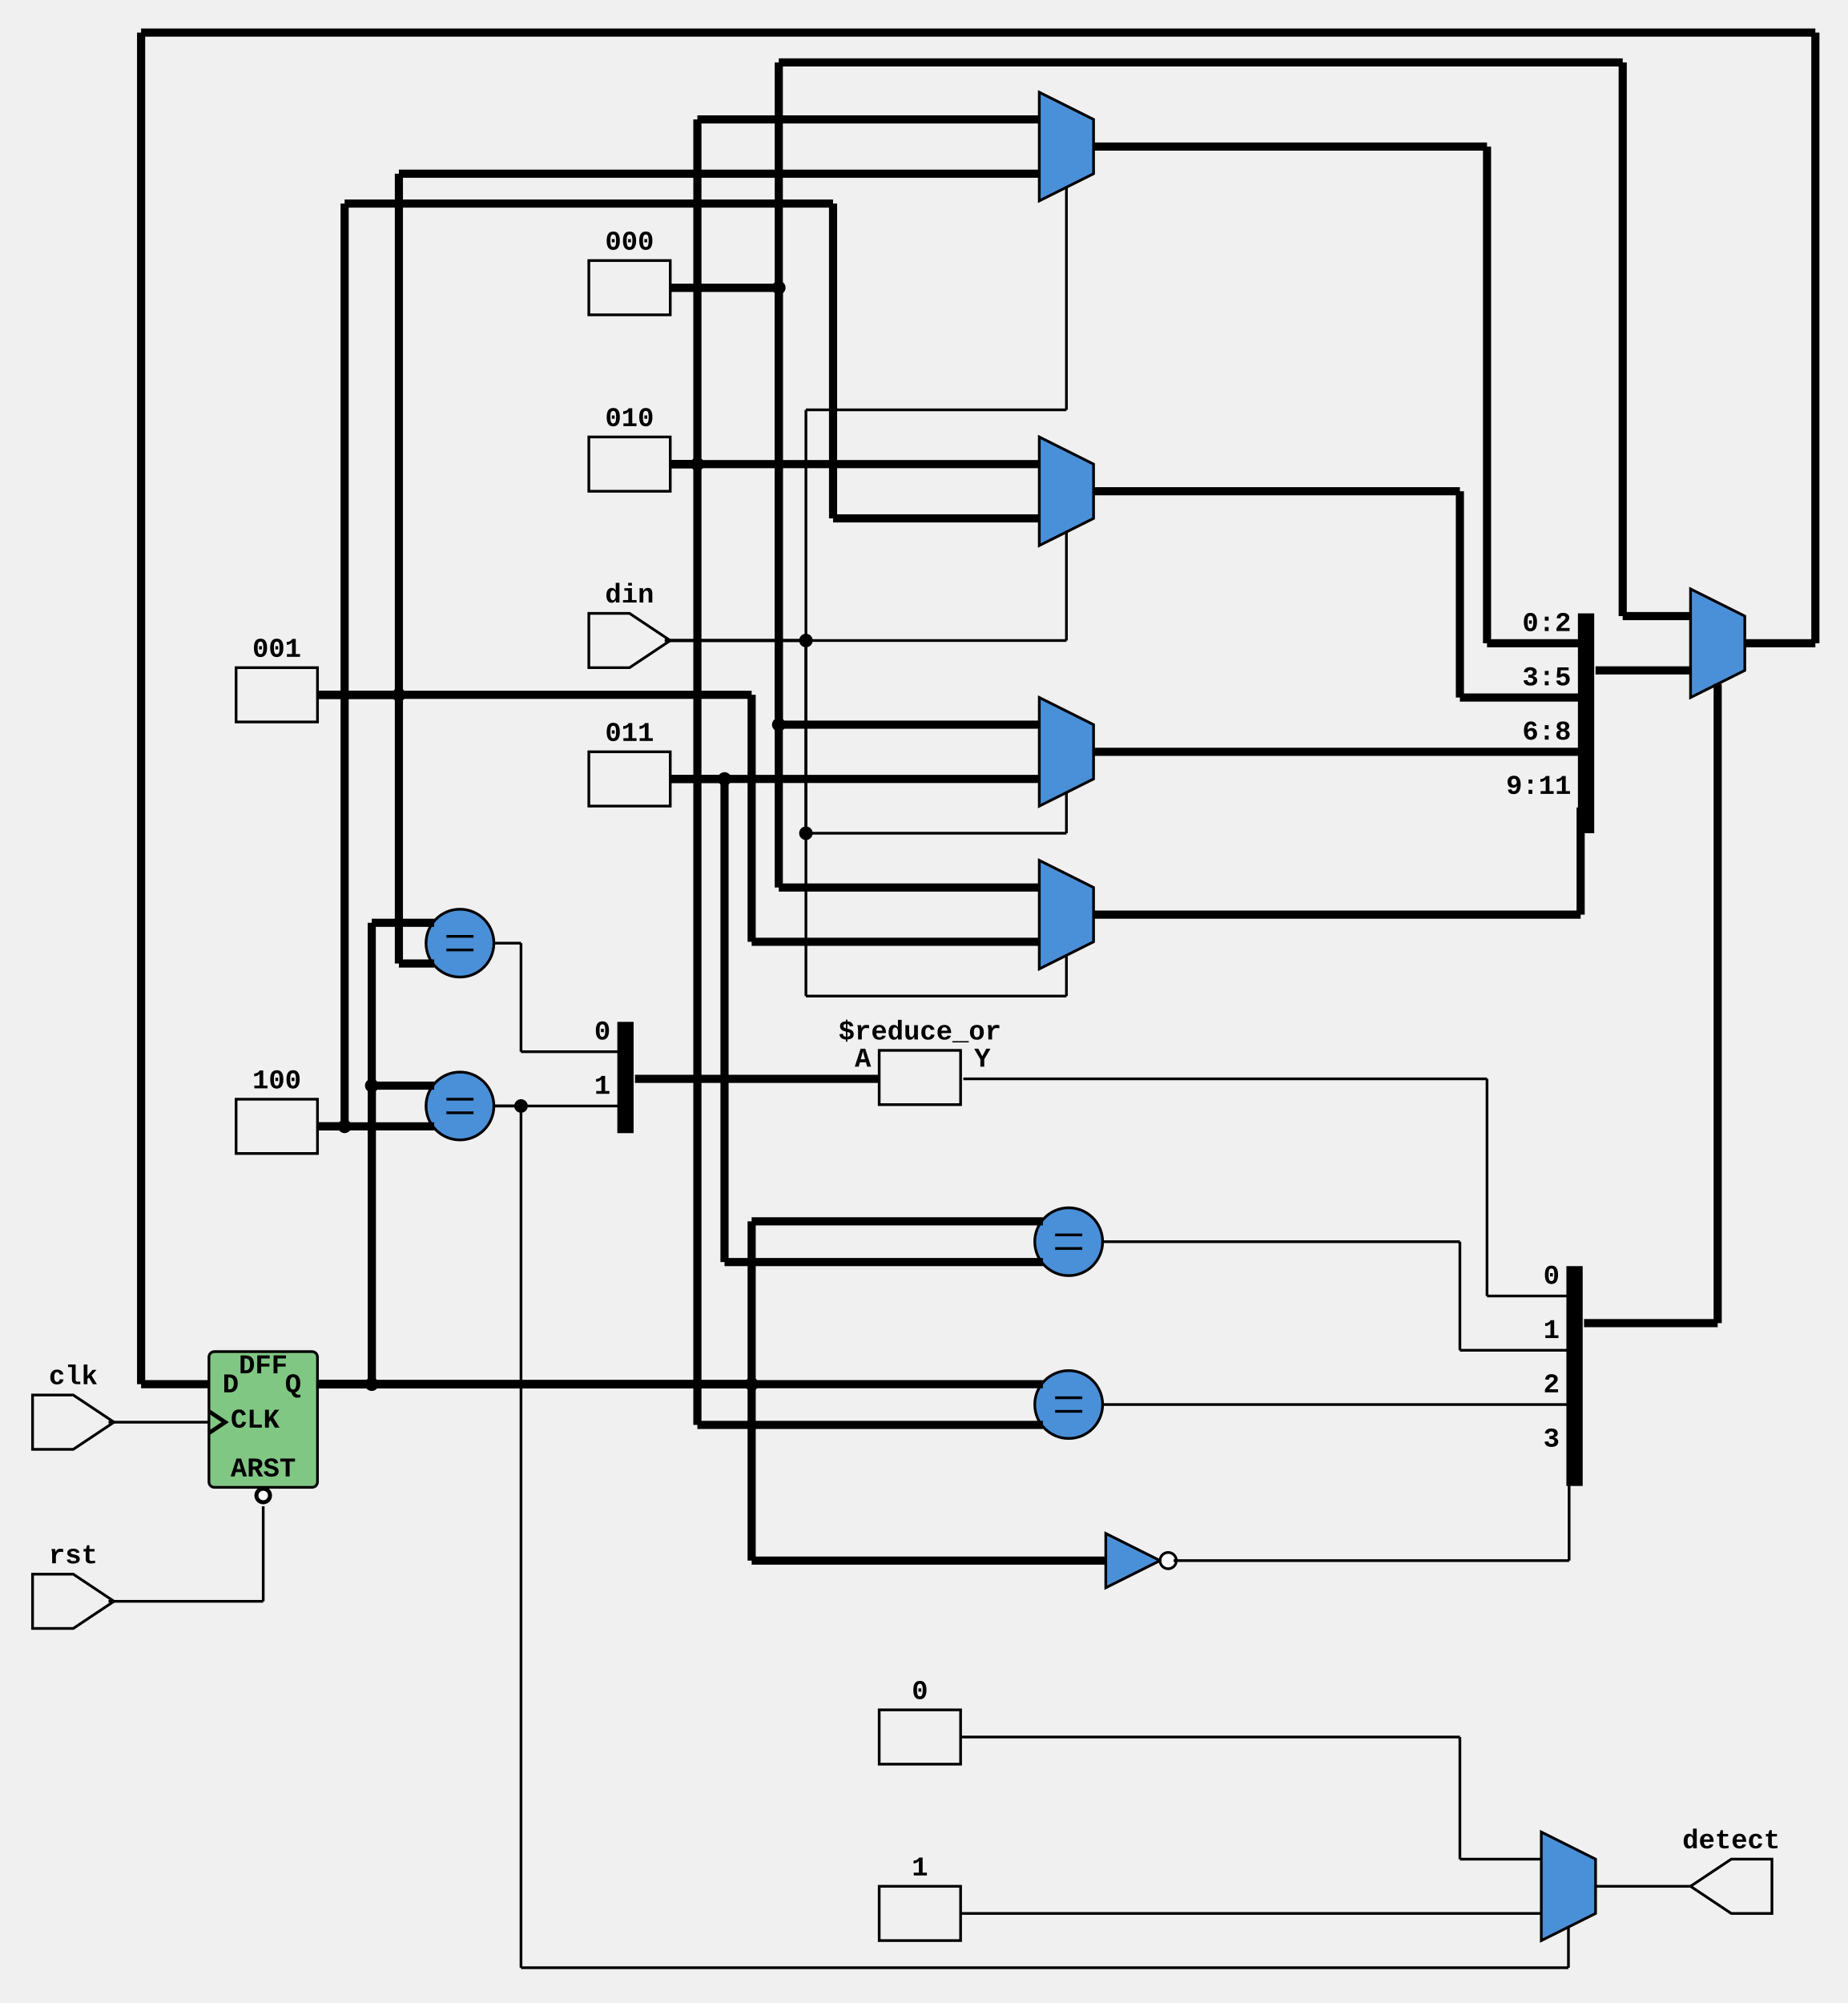
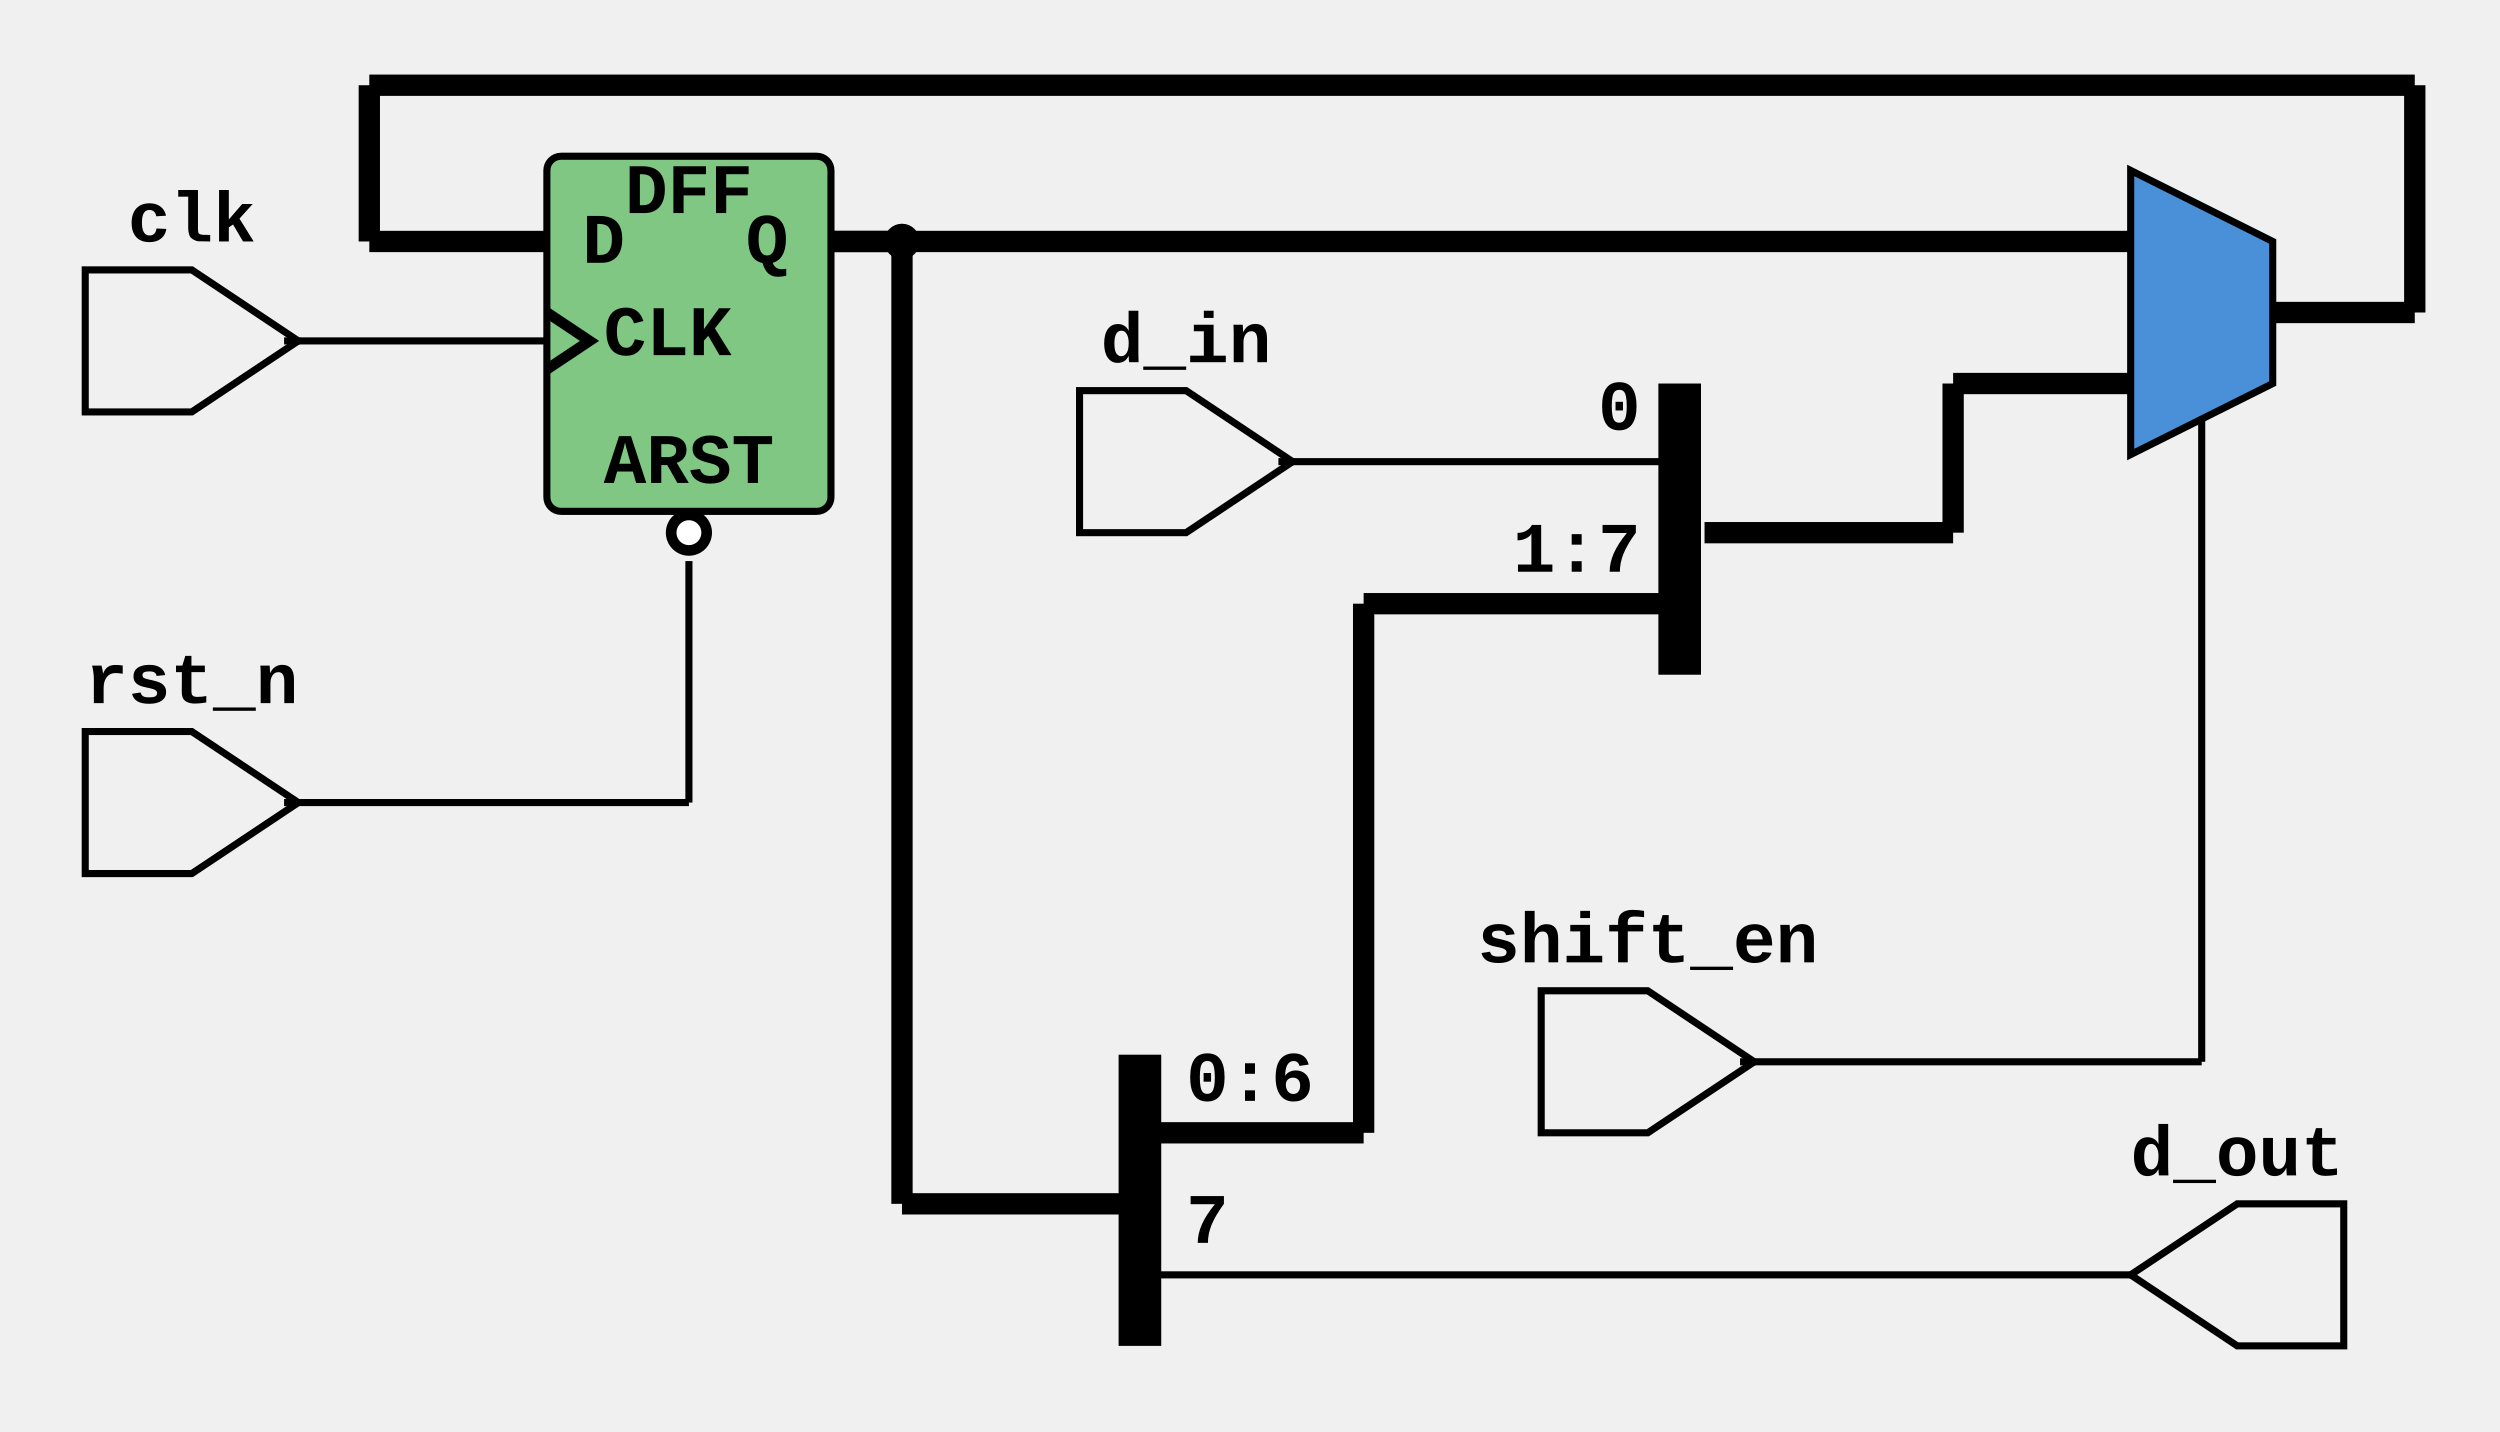
- <svg xmlns="http://www.w3.org/2000/svg" xmlns:ns1="https://github.com/nturley/netlistsvg" width="681" height="738">
+ <svg xmlns="http://www.w3.org/2000/svg" xmlns:ns1="https://github.com/nturley/netlistsvg" width="352" height="201.5">
  <style>svg {
    stroke:#000;
    fill:none;
  }
  text {
    fill:#000;
    stroke:none;
    font-size:10px;
    font-weight: bold;
    font-family: "Courier New", monospace;
  }
  .nodelabel {
    text-anchor: middle;
  }
  .inputPortLabel {
    text-anchor: end;
  }
  .splitjoinBody {
    fill:#000;
  }
  /* Buses multi-bit: línea más gruesa */
  line[class*=","] {
    stroke-width: 3;
  }</style>
-   <g ns1:type="generic" transform="translate(324,387)" ns1:width="30" ns1:height="40" id="cell_$auto$opt_reduce.cc:126:opt_mux$22">
-     <text x="15" y="-4" class="nodelabel cell_$auto$opt_reduce.cc:126:opt_mux$22" ns1:attribute="ref">$reduce_or</text>
-     <rect width="30" height="20" ns1:generic="body" class="cell_$auto$opt_reduce.cc:126:opt_mux$22" />
-     <g transform="translate(0,10)" ns1:x="0" ns1:y="10" ns1:pid="in0" id="port_$auto$opt_reduce.cc:126:opt_mux$22~A">
-       <text x="-3" y="-4" class="inputPortLabel cell_$auto$opt_reduce.cc:126:opt_mux$22">A</text>
-     </g>
-     <g transform="translate(30,10)" ns1:x="30" ns1:y="10" ns1:pid="out0" id="port_$auto$opt_reduce.cc:126:opt_mux$22~Y">
-       <text x="5" y="-4" style="fill:#000; stroke:none" class="cell_$auto$opt_reduce.cc:126:opt_mux$22">Y</text>
-     </g>
-   </g>
-   <g ns1:type="$adff" ns1:width="40" ns1:height="57" id="cell_$procdff$21" transform="translate(77,498)">
+   <g ns1:type="$adff" ns1:width="40" ns1:height="57" id="cell_$procdff$5" transform="translate(77,22)">
    <ns1:alias val="$adff" />
    <ns1:alias val="$adffe" />
    <rect class="netlistsvg_cell" x="0" y="0" width="40" height="50" rx="2" ry="2" fill="#81C784" />
    <circle cx="20" cy="53" r="2.5" fill="#ffffff" stroke="#000000" stroke-width="1.5" />
    <path d="M 0 22 L 6 26 L 0 30" fill="none" stroke="#000000" stroke-width="1.5" />
    <text class="netlistsvg_text" x="20" y="8" text-anchor="middle" font-size="6px" font-weight="bold">DFF</text>
    <text class="netlistsvg_text" x="5" y="15" font-size="6px">D</text>
    <text class="netlistsvg_text" x="8" y="28" font-size="6px">CLK</text>
    <text class="netlistsvg_text" x="20" y="46" text-anchor="middle" font-size="5px">ARST</text>
    <text class="netlistsvg_text" x="34" y="15" text-anchor="end" font-size="6px">Q</text>
    <g ns1:x="0" ns1:y="12" ns1:pid="D" />
    <g ns1:x="0" ns1:y="26" ns1:pid="CLK" />
    <g ns1:x="0" ns1:y="26" ns1:pid="C" />
    <g ns1:x="20" ns1:y="57" ns1:pid="ARST" />
    <g ns1:x="20" ns1:y="57" ns1:pid="CLR" />
    <g ns1:x="40" ns1:y="12" ns1:pid="Q" />
  </g>
-   <g ns1:type="mux" transform="translate(568,675)" ns1:width="20" ns1:height="40" id="cell_$procmux$12">
+   <g ns1:type="mux" transform="translate(300,24)" ns1:width="20" ns1:height="40" id="cell_$procmux$3">
    <ns1:alias val="$pmux" />
    <ns1:alias val="$mux" />
    <ns1:alias val="$_MUX_" />
-     <path d="M0,0 L20,10 L20,30 L0,40 Z" class="cell_$procmux$12" fill="#4A90D9" />
+     <path d="M0,0 L20,10 L20,30 L0,40 Z" class="cell_$procmux$3" fill="#4A90D9" />
    <g ns1:x="0" ns1:y="10" ns1:pid="A" />
    <g ns1:x="0" ns1:y="30" ns1:pid="B" />
    <g ns1:x="10" ns1:y="35" ns1:pid="S" />
    <g ns1:x="20" ns1:y="20" ns1:pid="Y" />
  </g>
-   <g ns1:type="mux" transform="translate(623,217)" ns1:width="20" ns1:height="40" id="cell_$procmux$15">
-     <ns1:alias val="$pmux" />
-     <ns1:alias val="$mux" />
-     <ns1:alias val="$_MUX_" />
-     <path d="M0,0 L20,10 L20,30 L0,40 Z" class="cell_$procmux$15" fill="#4A90D9" />
-     <g ns1:x="0" ns1:y="10" ns1:pid="A" />
-     <g ns1:x="0" ns1:y="30" ns1:pid="B" />
-     <g ns1:x="10" ns1:y="35" ns1:pid="S" />
-     <g ns1:x="20" ns1:y="20" ns1:pid="Y" />
-   </g>
-   <g ns1:type="eq" transform="translate(157,395)" ns1:width="25" ns1:height="25" id="cell_$procmux$16_CMP0">
-     <ns1:alias val="$eq" />
-     <circle r="12.5" cx="12.5" cy="12.5" class="cell_$procmux$16_CMP0" fill="#4A90D9" />
-     <line x1="7.5" x2="17.5" y1="10" y2="10" class="cell_$procmux$16_CMP0" />
-     <line x1="7.5" x2="17.5" y1="15" y2="15" class="cell_$procmux$16_CMP0" />
-     <g ns1:x="3" ns1:y="5" ns1:pid="A" />
-     <g ns1:x="3" ns1:y="20" ns1:pid="B" />
-     <g ns1:x="25" ns1:y="12.5" ns1:pid="Y" />
-   </g>
-   <g ns1:type="eq" transform="translate(381.3333,445)" ns1:width="25" ns1:height="25" id="cell_$procmux$17_CMP0">
-     <ns1:alias val="$eq" />
-     <circle r="12.5" cx="12.5" cy="12.5" class="cell_$procmux$17_CMP0" fill="#4A90D9" />
-     <line x1="7.5" x2="17.5" y1="10" y2="10" class="cell_$procmux$17_CMP0" />
-     <line x1="7.5" x2="17.5" y1="15" y2="15" class="cell_$procmux$17_CMP0" />
-     <g ns1:x="3" ns1:y="5" ns1:pid="A" />
-     <g ns1:x="3" ns1:y="20" ns1:pid="B" />
-     <g ns1:x="25" ns1:y="12.5" ns1:pid="Y" />
-   </g>
-   <g ns1:type="eq" transform="translate(381.3333,505)" ns1:width="25" ns1:height="25" id="cell_$procmux$18_CMP0">
-     <ns1:alias val="$eq" />
-     <circle r="12.5" cx="12.5" cy="12.5" class="cell_$procmux$18_CMP0" fill="#4A90D9" />
-     <line x1="7.5" x2="17.5" y1="10" y2="10" class="cell_$procmux$18_CMP0" />
-     <line x1="7.5" x2="17.5" y1="15" y2="15" class="cell_$procmux$18_CMP0" />
-     <g ns1:x="3" ns1:y="5" ns1:pid="A" />
-     <g ns1:x="3" ns1:y="20" ns1:pid="B" />
-     <g ns1:x="25" ns1:y="12.5" ns1:pid="Y" />
-   </g>
-   <g ns1:type="eq" transform="translate(157,335)" ns1:width="25" ns1:height="25" id="cell_$procmux$19_CMP0">
-     <ns1:alias val="$eq" />
-     <circle r="12.5" cx="12.5" cy="12.5" class="cell_$procmux$19_CMP0" fill="#4A90D9" />
-     <line x1="7.5" x2="17.5" y1="10" y2="10" class="cell_$procmux$19_CMP0" />
-     <line x1="7.5" x2="17.5" y1="15" y2="15" class="cell_$procmux$19_CMP0" />
-     <g ns1:x="3" ns1:y="5" ns1:pid="A" />
-     <g ns1:x="3" ns1:y="20" ns1:pid="B" />
-     <g ns1:x="25" ns1:y="12.5" ns1:pid="Y" />
-   </g>
-   <g ns1:type="not" transform="translate(407.5,565)" ns1:width="30" ns1:height="20" id="cell_$procmux$20_CMP0">
-     <ns1:alias val="$_NOT_" />
-     <ns1:alias val="$not" />
-     <ns1:alias val="$logic_not" />
-     <path d="M0,0 L0,20 L20,10 Z" class="cell_$procmux$20_CMP0" fill="#4A90D9" />
-     <circle cx="23" cy="10" r="3" class="cell_$procmux$20_CMP0" fill="white" />
-     <g ns1:x="0" ns1:y="10" ns1:pid="A" />
-     <g ns1:x="25" ns1:y="10" ns1:pid="Y" />
-   </g>
-   <g ns1:type="mux" transform="translate(383,317)" ns1:width="20" ns1:height="40" id="cell_$ternary$design.sv:28$4">
-     <ns1:alias val="$pmux" />
-     <ns1:alias val="$mux" />
-     <ns1:alias val="$_MUX_" />
-     <path d="M0,0 L20,10 L20,30 L0,40 Z" class="cell_$ternary$design.sv:28$4" fill="#4A90D9" />
-     <g ns1:x="0" ns1:y="10" ns1:pid="A" />
-     <g ns1:x="0" ns1:y="30" ns1:pid="B" />
-     <g ns1:x="10" ns1:y="35" ns1:pid="S" />
-     <g ns1:x="20" ns1:y="20" ns1:pid="Y" />
-   </g>
-   <g ns1:type="mux" transform="translate(383,257)" ns1:width="20" ns1:height="40" id="cell_$ternary$design.sv:30$6">
-     <ns1:alias val="$pmux" />
-     <ns1:alias val="$mux" />
-     <ns1:alias val="$_MUX_" />
-     <path d="M0,0 L20,10 L20,30 L0,40 Z" class="cell_$ternary$design.sv:30$6" fill="#4A90D9" />
-     <g ns1:x="0" ns1:y="10" ns1:pid="A" />
-     <g ns1:x="0" ns1:y="30" ns1:pid="B" />
-     <g ns1:x="10" ns1:y="35" ns1:pid="S" />
-     <g ns1:x="20" ns1:y="20" ns1:pid="Y" />
-   </g>
-   <g ns1:type="mux" transform="translate(383,161)" ns1:width="20" ns1:height="40" id="cell_$ternary$design.sv:31$7">
-     <ns1:alias val="$pmux" />
-     <ns1:alias val="$mux" />
-     <ns1:alias val="$_MUX_" />
-     <path d="M0,0 L20,10 L20,30 L0,40 Z" class="cell_$ternary$design.sv:31$7" fill="#4A90D9" />
-     <g ns1:x="0" ns1:y="10" ns1:pid="A" />
-     <g ns1:x="0" ns1:y="30" ns1:pid="B" />
-     <g ns1:x="10" ns1:y="35" ns1:pid="S" />
-     <g ns1:x="20" ns1:y="20" ns1:pid="Y" />
-   </g>
-   <g ns1:type="mux" transform="translate(383,34)" ns1:width="20" ns1:height="40" id="cell_$ternary$design.sv:32$8">
-     <ns1:alias val="$pmux" />
-     <ns1:alias val="$mux" />
-     <ns1:alias val="$_MUX_" />
-     <path d="M0,0 L20,10 L20,30 L0,40 Z" class="cell_$ternary$design.sv:32$8" fill="#4A90D9" />
-     <g ns1:x="0" ns1:y="10" ns1:pid="A" />
-     <g ns1:x="0" ns1:y="30" ns1:pid="B" />
-     <g ns1:x="10" ns1:y="35" ns1:pid="S" />
-     <g ns1:x="20" ns1:y="20" ns1:pid="Y" />
-   </g>
-   <g ns1:type="inputExt" transform="translate(12,514)" ns1:width="30" ns1:height="20" id="cell_clk">
+   <g ns1:type="inputExt" transform="translate(12,38)" ns1:width="30" ns1:height="20" id="cell_clk">
    <text x="15" y="-4" class="nodelabel cell_clk" ns1:attribute="ref">clk</text>
    <ns1:alias val="$_inputExt_" />
    <path d="M0,0 L0,20 L15,20 L30,10 L15,0 Z" class="cell_clk" />
    <g ns1:x="28" ns1:y="10" ns1:pid="Y" />
  </g>
-   <g ns1:type="inputExt" transform="translate(12,580)" ns1:width="30" ns1:height="20" id="cell_rst">
-     <text x="15" y="-4" class="nodelabel cell_rst" ns1:attribute="ref">rst</text>
+   <g ns1:type="inputExt" transform="translate(12,103)" ns1:width="30" ns1:height="20" id="cell_rst_n">
+     <text x="15" y="-4" class="nodelabel cell_rst_n" ns1:attribute="ref">rst_n</text>
    <ns1:alias val="$_inputExt_" />
-     <path d="M0,0 L0,20 L15,20 L30,10 L15,0 Z" class="cell_rst" />
+     <path d="M0,0 L0,20 L15,20 L30,10 L15,0 Z" class="cell_rst_n" />
    <g ns1:x="28" ns1:y="10" ns1:pid="Y" />
  </g>
-   <g ns1:type="inputExt" transform="translate(217,226)" ns1:width="30" ns1:height="20" id="cell_din">
-     <text x="15" y="-4" class="nodelabel cell_din" ns1:attribute="ref">din</text>
+   <g ns1:type="inputExt" transform="translate(152,55)" ns1:width="30" ns1:height="20" id="cell_d_in">
+     <text x="15" y="-4" class="nodelabel cell_d_in" ns1:attribute="ref">d_in</text>
    <ns1:alias val="$_inputExt_" />
-     <path d="M0,0 L0,20 L15,20 L30,10 L15,0 Z" class="cell_din" />
+     <path d="M0,0 L0,20 L15,20 L30,10 L15,0 Z" class="cell_d_in" />
    <g ns1:x="28" ns1:y="10" ns1:pid="Y" />
  </g>
-   <g ns1:type="outputExt" transform="translate(623,685)" ns1:width="30" ns1:height="20" id="cell_detect">
-     <text x="15" y="-4" class="nodelabel cell_detect" ns1:attribute="ref">detect</text>
+   <g ns1:type="inputExt" transform="translate(217,139.5)" ns1:width="30" ns1:height="20" id="cell_shift_en">
+     <text x="15" y="-4" class="nodelabel cell_shift_en" ns1:attribute="ref">shift_en</text>
+     <ns1:alias val="$_inputExt_" />
+     <path d="M0,0 L0,20 L15,20 L30,10 L15,0 Z" class="cell_shift_en" />
+     <g ns1:x="28" ns1:y="10" ns1:pid="Y" />
+   </g>
+   <g ns1:type="outputExt" transform="translate(300,169.5)" ns1:width="30" ns1:height="20" id="cell_d_out">
+     <text x="15" y="-4" class="nodelabel cell_d_out" ns1:attribute="ref">d_out</text>
    <ns1:alias val="$_outputExt_" />
-     <path d="M30,0 L30,20 L15,20 L0,10 L15,0 Z" class="cell_detect" />
+     <path d="M30,0 L30,20 L15,20 L0,10 L15,0 Z" class="cell_d_out" />
    <g ns1:x="0" ns1:y="10" ns1:pid="A" />
  </g>
-   <g ns1:type="constant" transform="translate(324,630)" ns1:width="30" ns1:height="20" id="cell_0">
-     <text x="15" y="-4" class="nodelabel cell_0" ns1:attribute="ref">0</text>
-     <ns1:alias val="$_constant_" />
-     <rect width="30" height="20" class="cell_0" />
-     <g ns1:x="30" ns1:y="10" ns1:pid="Y" />
-   </g>
-   <g ns1:type="constant" transform="translate(324,695)" ns1:width="30" ns1:height="20" id="cell_1">
-     <text x="15" y="-4" class="nodelabel cell_1" ns1:attribute="ref">1</text>
-     <ns1:alias val="$_constant_" />
-     <rect width="30" height="20" class="cell_1" />
-     <g ns1:x="30" ns1:y="10" ns1:pid="Y" />
-   </g>
-   <g ns1:type="constant" transform="translate(217,96)" ns1:width="30" ns1:height="20" id="cell_000">
-     <text x="15" y="-4" class="nodelabel cell_000" ns1:attribute="ref">000</text>
-     <ns1:alias val="$_constant_" />
-     <rect width="30" height="20" class="cell_000" />
-     <g ns1:x="30" ns1:y="10" ns1:pid="Y" />
-   </g>
-   <g ns1:type="constant" transform="translate(87,405)" ns1:width="30" ns1:height="20" id="cell_100">
-     <text x="15" y="-4" class="nodelabel cell_100" ns1:attribute="ref">100</text>
-     <ns1:alias val="$_constant_" />
-     <rect width="30" height="20" class="cell_100" />
-     <g ns1:x="30" ns1:y="10" ns1:pid="Y" />
-   </g>
-   <g ns1:type="constant" transform="translate(217,277)" ns1:width="30" ns1:height="20" id="cell_011">
-     <text x="15" y="-4" class="nodelabel cell_011" ns1:attribute="ref">011</text>
-     <ns1:alias val="$_constant_" />
-     <rect width="30" height="20" class="cell_011" />
-     <g ns1:x="30" ns1:y="10" ns1:pid="Y" />
-   </g>
-   <g ns1:type="constant" transform="translate(217,161)" ns1:width="30" ns1:height="20" id="cell_010">
-     <text x="15" y="-4" class="nodelabel cell_010" ns1:attribute="ref">010</text>
-     <ns1:alias val="$_constant_" />
-     <rect width="30" height="20" class="cell_010" />
-     <g ns1:x="30" ns1:y="10" ns1:pid="Y" />
-   </g>
-   <g ns1:type="constant" transform="translate(87,246)" ns1:width="30" ns1:height="20" id="cell_001">
-     <text x="15" y="-4" class="nodelabel cell_001" ns1:attribute="ref">001</text>
-     <ns1:alias val="$_constant_" />
-     <rect width="30" height="20" class="cell_001" />
-     <g ns1:x="30" ns1:y="10" ns1:pid="Y" />
-   </g>
-   <g ns1:type="join" transform="translate(228,377)" ns1:width="4" ns1:height="40" id="cell_$join$,6,7,">
+   <g ns1:type="join" transform="translate(234,54.5)" ns1:width="4" ns1:height="40" id="cell_$join$,4,15,16,17,18,19,20,21,">
    <rect width="5" height="40" class="splitjoinBody" ns1:generic="body" />
    <ns1:alias val="$_join_" />
    <g ns1:x="5" ns1:y="20" ns1:pid="out" />
    <g transform="translate(0,10)" ns1:x="0" ns1:y="10" ns1:pid="in0">
      <text x="-3" y="-4" class="inputPortLabel">0</text>
    </g>
    <g transform="translate(0,30)" ns1:x="0" ns1:y="10" ns1:pid="in0">
-       <text x="-3" y="-4" class="inputPortLabel">1</text>
+       <text x="-3" y="-4" class="inputPortLabel">1:7</text>
    </g>
  </g>
-   <g ns1:type="join" transform="translate(582,226.5)" ns1:width="4" ns1:height="40" id="cell_$join$,15,16,17,18,19,20,21,22,23,24,25,26,">
-     <rect width="5" height="80" class="splitjoinBody" ns1:generic="body" />
-     <ns1:alias val="$_join_" />
-     <g ns1:x="5" ns1:y="20" ns1:pid="out" />
-     <g transform="translate(0,10)" ns1:x="0" ns1:y="10" ns1:pid="in0">
-       <text x="-3" y="-4" class="inputPortLabel">0:2</text>
+   <g ns1:type="split" transform="translate(158,149)" ns1:width="5" ns1:height="40" id="cell_$split$,15,16,17,18,19,20,21,6,">
+     <rect width="5" height="40" class="splitjoinBody" ns1:generic="body" />
+     <ns1:alias val="$_split_" />
+     <g ns1:x="0" ns1:y="20" ns1:pid="in" />
+     <g transform="translate(4,10)" ns1:x="4" ns1:y="10" ns1:pid="out0">
+       <text x="5" y="-4">0:6</text>
    </g>
-     <g transform="translate(0,30)" ns1:x="0" ns1:y="10" ns1:pid="in0">
-       <text x="-3" y="-4" class="inputPortLabel">3:5</text>
-     </g>
-     <g transform="translate(0,50)" ns1:x="0" ns1:y="10" ns1:pid="in0">
-       <text x="-3" y="-4" class="inputPortLabel">6:8</text>
-     </g>
-     <g transform="translate(0,70)" ns1:x="0" ns1:y="10" ns1:pid="in0">
-       <text x="-3" y="-4" class="inputPortLabel">9:11</text>
+     <g transform="translate(4,30)" ns1:x="4" ns1:y="10" ns1:pid="out0">
+       <text x="5" y="-4">7</text>
    </g>
  </g>
-   <g ns1:type="join" transform="translate(577.75,467)" ns1:width="4" ns1:height="40" id="cell_$join$,8,27,28,29,">
-     <rect width="5" height="80" class="splitjoinBody" ns1:generic="body" />
-     <ns1:alias val="$_join_" />
-     <g ns1:x="5" ns1:y="20" ns1:pid="out" />
-     <g transform="translate(0,10)" ns1:x="0" ns1:y="10" ns1:pid="in0">
-       <text x="-3" y="-4" class="inputPortLabel">0</text>
-     </g>
-     <g transform="translate(0,30)" ns1:x="0" ns1:y="10" ns1:pid="in0">
-       <text x="-3" y="-4" class="inputPortLabel">1</text>
-     </g>
-     <g transform="translate(0,50)" ns1:x="0" ns1:y="10" ns1:pid="in0">
-       <text x="-3" y="-4" class="inputPortLabel">2</text>
-     </g>
-     <g transform="translate(0,70)" ns1:x="0" ns1:y="10" ns1:pid="in0">
-       <text x="-3" y="-4" class="inputPortLabel">3</text>
-     </g>
-   </g>
-   <line x1="234" x2="324" y1="397.5" y2="397.5" class="net_6,7" />
-   <line x1="40" x2="97" y1="590" y2="590" class="net_3" />
-   <line x1="97" x2="97" y1="590" y2="555" class="net_3" />
-   <line x1="40" x2="77" y1="524" y2="524" class="net_2" />
-   <line x1="643" x2="669" y1="237" y2="237" class="net_9,10,11" />
-   <line x1="669" x2="669" y1="237" y2="12" class="net_9,10,11" />
-   <line x1="669" x2="52" y1="12" y2="12" class="net_9,10,11" />
-   <line x1="52" x2="52" y1="12" y2="510" class="net_9,10,11" />
-   <line x1="52" x2="77" y1="510" y2="510" class="net_9,10,11" />
-   <line x1="354" x2="538" y1="640" y2="640" class="net_30" />
-   <line x1="538" x2="538" y1="640" y2="685" class="net_30" />
-   <line x1="538" x2="568" y1="685" y2="685" class="net_30" />
-   <line x1="354" x2="568" y1="705" y2="705" class="net_31" />
-   <line x1="182" x2="192" y1="407.5" y2="407.5" class="net_7" />
-   <line x1="192" x2="192" y1="407.5" y2="725" class="net_7" />
-   <line x1="192" x2="578" y1="725" y2="725" class="net_7" />
-   <circle cx="192" cy="407.5" r="2" style="fill:#000" class="net_7" />
-   <line x1="578" x2="578" y1="725" y2="710" class="net_7" />
-   <line x1="182" x2="228" y1="407.5" y2="407.5" class="net_7" />
-   <line x1="247" x2="287" y1="106" y2="106" class="net_32,33,34" />
-   <line x1="287" x2="287" y1="106" y2="23" class="net_32,33,34" />
-   <line x1="287" x2="598" y1="23" y2="23" class="net_32,33,34" />
-   <line x1="598" x2="598" y1="23" y2="227" class="net_32,33,34" />
-   <circle cx="287" cy="106" r="2" style="fill:#000" class="net_32,33,34" />
-   <line x1="598" x2="623" y1="227" y2="227" class="net_32,33,34" />
-   <line x1="247" x2="287" y1="106" y2="106" class="net_32,33,34" />
-   <line x1="287" x2="287" y1="106" y2="327" class="net_32,33,34" />
-   <line x1="287" x2="383" y1="327" y2="327" class="net_32,33,34" />
-   <line x1="247" x2="287" y1="106" y2="106" class="net_32,33,34" />
-   <line x1="287" x2="287" y1="106" y2="267" class="net_32,33,34" />
-   <circle cx="287" cy="267" r="2" style="fill:#000" class="net_32,33,34" />
-   <line x1="287" x2="383" y1="267" y2="267" class="net_32,33,34" />
-   <line x1="588" x2="623" y1="247" y2="247" class="net_15,16,17,18,19,20,21,22,23,24,25,26" />
-   <line x1="583.75" x2="633" y1="487.5" y2="487.5" class="net_8,27,28,29" />
-   <line x1="633" x2="633" y1="487.5" y2="252" class="net_8,27,28,29" />
-   <line x1="117" x2="137" y1="510" y2="510" class="net_12,13,14" />
-   <line x1="137" x2="137" y1="510" y2="400" class="net_12,13,14" />
-   <circle cx="137" cy="510" r="2" style="fill:#000" class="net_12,13,14" />
-   <circle cx="137" cy="400" r="2" style="fill:#000" class="net_12,13,14" />
-   <line x1="137" x2="160" y1="400" y2="400" class="net_12,13,14" />
-   <line x1="117" x2="277" y1="510" y2="510" class="net_12,13,14" />
-   <line x1="277" x2="277" y1="510" y2="450" class="net_12,13,14" />
-   <circle cx="277" cy="510" r="2" style="fill:#000" class="net_12,13,14" />
-   <line x1="277" x2="384.333" y1="450" y2="450" class="net_12,13,14" />
-   <line x1="117" x2="384.333" y1="510" y2="510" class="net_12,13,14" />
-   <line x1="117" x2="137" y1="510" y2="510" class="net_12,13,14" />
-   <line x1="137" x2="137" y1="510" y2="340" class="net_12,13,14" />
-   <line x1="137" x2="160" y1="340" y2="340" class="net_12,13,14" />
-   <line x1="117" x2="277" y1="510" y2="510" class="net_12,13,14" />
-   <line x1="277" x2="277" y1="510" y2="575" class="net_12,13,14" />
-   <line x1="277" x2="407.5" y1="575" y2="575" class="net_12,13,14" />
-   <line x1="117" x2="160" y1="415" y2="415" class="net_35,36,37" />
-   <line x1="117" x2="127" y1="415" y2="415" class="net_35,36,37" />
-   <line x1="127" x2="127" y1="415" y2="75" class="net_35,36,37" />
-   <line x1="127" x2="307" y1="75" y2="75" class="net_35,36,37" />
-   <line x1="307" x2="307" y1="75" y2="191" class="net_35,36,37" />
-   <circle cx="127" cy="415" r="2" style="fill:#000" class="net_35,36,37" />
-   <line x1="307" x2="383" y1="191" y2="191" class="net_35,36,37" />
-   <line x1="247" x2="267" y1="287" y2="287" class="net_38,39,40" />
-   <line x1="267" x2="267" y1="287" y2="465" class="net_38,39,40" />
-   <circle cx="267" cy="287" r="2" style="fill:#000" class="net_38,39,40" />
-   <line x1="267" x2="384.333" y1="465" y2="465" class="net_38,39,40" />
-   <line x1="247" x2="383" y1="287" y2="287" class="net_38,39,40" />
-   <line x1="247" x2="257" y1="171" y2="171" class="net_41,42,43" />
-   <line x1="257" x2="257" y1="171" y2="525" class="net_41,42,43" />
-   <circle cx="257" cy="171" r="2" style="fill:#000" class="net_41,42,43" />
-   <line x1="257" x2="384.333" y1="525" y2="525" class="net_41,42,43" />
-   <line x1="247" x2="383" y1="171" y2="171" class="net_41,42,43" />
-   <line x1="247" x2="257" y1="171" y2="171" class="net_41,42,43" />
-   <line x1="257" x2="257" y1="171" y2="44" class="net_41,42,43" />
-   <line x1="257" x2="383" y1="44" y2="44" class="net_41,42,43" />
-   <line x1="117" x2="147" y1="256" y2="256" class="net_44,45,46" />
-   <line x1="147" x2="147" y1="256" y2="355" class="net_44,45,46" />
-   <circle cx="147" cy="256" r="2" style="fill:#000" class="net_44,45,46" />
-   <line x1="147" x2="160" y1="355" y2="355" class="net_44,45,46" />
-   <line x1="117" x2="277" y1="256" y2="256" class="net_44,45,46" />
-   <line x1="277" x2="277" y1="256" y2="347" class="net_44,45,46" />
-   <line x1="277" x2="383" y1="347" y2="347" class="net_44,45,46" />
-   <line x1="117" x2="147" y1="256" y2="256" class="net_44,45,46" />
-   <line x1="147" x2="147" y1="256" y2="64" class="net_44,45,46" />
-   <line x1="147" x2="383" y1="64" y2="64" class="net_44,45,46" />
-   <line x1="245" x2="297" y1="236" y2="236" class="net_4" />
-   <line x1="297" x2="297" y1="236" y2="367" class="net_4" />
-   <line x1="297" x2="393" y1="367" y2="367" class="net_4" />
-   <circle cx="297" cy="236" r="2" style="fill:#000" class="net_4" />
-   <line x1="393" x2="393" y1="367" y2="352" class="net_4" />
-   <line x1="245" x2="297" y1="236" y2="236" class="net_4" />
-   <line x1="297" x2="297" y1="236" y2="307" class="net_4" />
-   <line x1="297" x2="393" y1="307" y2="307" class="net_4" />
-   <circle cx="297" cy="307" r="2" style="fill:#000" class="net_4" />
-   <line x1="393" x2="393" y1="307" y2="292" class="net_4" />
-   <line x1="245" x2="393" y1="236" y2="236" class="net_4" />
-   <line x1="393" x2="393" y1="236" y2="196" class="net_4" />
-   <line x1="245" x2="297" y1="236" y2="236" class="net_4" />
-   <line x1="297" x2="297" y1="236" y2="151" class="net_4" />
-   <line x1="297" x2="393" y1="151" y2="151" class="net_4" />
-   <line x1="393" x2="393" y1="151" y2="69" class="net_4" />
-   <line x1="588" x2="623" y1="695" y2="695" class="net_5" />
-   <line x1="182" x2="192" y1="347.5" y2="347.5" class="net_6" />
-   <line x1="192" x2="192" y1="347.5" y2="387.5" class="net_6" />
-   <line x1="192" x2="228" y1="387.5" y2="387.5" class="net_6" />
-   <line x1="403" x2="548" y1="54" y2="54" class="net_15,16,17" />
-   <line x1="548" x2="548" y1="54" y2="237" class="net_15,16,17" />
-   <line x1="548" x2="582" y1="237" y2="237" class="net_15,16,17" />
-   <line x1="403" x2="538" y1="181" y2="181" class="net_18,19,20" />
-   <line x1="538" x2="538" y1="181" y2="257" class="net_18,19,20" />
-   <line x1="538" x2="582" y1="257" y2="257" class="net_18,19,20" />
-   <line x1="403" x2="582" y1="277" y2="277" class="net_21,22,23" />
-   <line x1="403" x2="582.5" y1="337" y2="337" class="net_24,25,26" />
-   <line x1="582.5" x2="582.5" y1="337" y2="297.5" class="net_24,25,26" />
-   <line x1="355" x2="548" y1="397.5" y2="397.5" class="net_8" />
-   <line x1="548" x2="548" y1="397.5" y2="477.5" class="net_8" />
-   <line x1="548" x2="577.75" y1="477.5" y2="477.5" class="net_8" />
-   <line x1="406.333" x2="538" y1="457.5" y2="457.5" class="net_27" />
-   <line x1="538" x2="538" y1="457.5" y2="497.5" class="net_27" />
-   <line x1="538" x2="577.75" y1="497.5" y2="497.5" class="net_27" />
-   <line x1="406.333" x2="577.75" y1="517.5" y2="517.5" class="net_28" />
-   <line x1="432.5" x2="578.25" y1="575" y2="575" class="net_29" />
-   <line x1="578.25" x2="578.25" y1="575" y2="538" class="net_29" />
+   <line x1="40" x2="97" y1="113" y2="113" class="net_3" />
+   <line x1="97" x2="97" y1="113" y2="79" class="net_3" />
+   <line x1="40" x2="77" y1="48" y2="48" class="net_2" />
+   <line x1="320" x2="340" y1="44" y2="44" class="net_7,8,9,10,11,12,13,14" />
+   <line x1="340" x2="340" y1="44" y2="12" class="net_7,8,9,10,11,12,13,14" />
+   <line x1="340" x2="52" y1="12" y2="12" class="net_7,8,9,10,11,12,13,14" />
+   <line x1="52" x2="52" y1="12" y2="34" class="net_7,8,9,10,11,12,13,14" />
+   <line x1="52" x2="77" y1="34" y2="34" class="net_7,8,9,10,11,12,13,14" />
+   <line x1="117" x2="300" y1="34" y2="34" class="net_15,16,17,18,19,20,21,6" />
+   <line x1="117" x2="127" y1="34" y2="34" class="net_15,16,17,18,19,20,21,6" />
+   <line x1="127" x2="127" y1="34" y2="169.5" class="net_15,16,17,18,19,20,21,6" />
+   <circle cx="127" cy="34" r="2" style="fill:#000" class="net_15,16,17,18,19,20,21,6" />
+   <line x1="127" x2="158" y1="169.5" y2="169.5" class="net_15,16,17,18,19,20,21,6" />
+   <line x1="240" x2="275" y1="75" y2="75" class="net_4,15,16,17,18,19,20,21" />
+   <line x1="275" x2="275" y1="75" y2="54" class="net_4,15,16,17,18,19,20,21" />
+   <line x1="275" x2="300" y1="54" y2="54" class="net_4,15,16,17,18,19,20,21" />
+   <line x1="245" x2="310" y1="149.5" y2="149.5" class="net_5" />
+   <line x1="310" x2="310" y1="149.5" y2="59" class="net_5" />
+   <line x1="163" x2="300" y1="179.5" y2="179.5" class="net_6" />
+   <line x1="180" x2="234" y1="65" y2="65" class="net_4" />
+   <line x1="163" x2="192" y1="159.5" y2="159.5" class="net_15,16,17,18,19,20,21" />
+   <line x1="192" x2="192" y1="159.5" y2="85" class="net_15,16,17,18,19,20,21" />
+   <line x1="192" x2="234" y1="85" y2="85" class="net_15,16,17,18,19,20,21" />
</svg>
